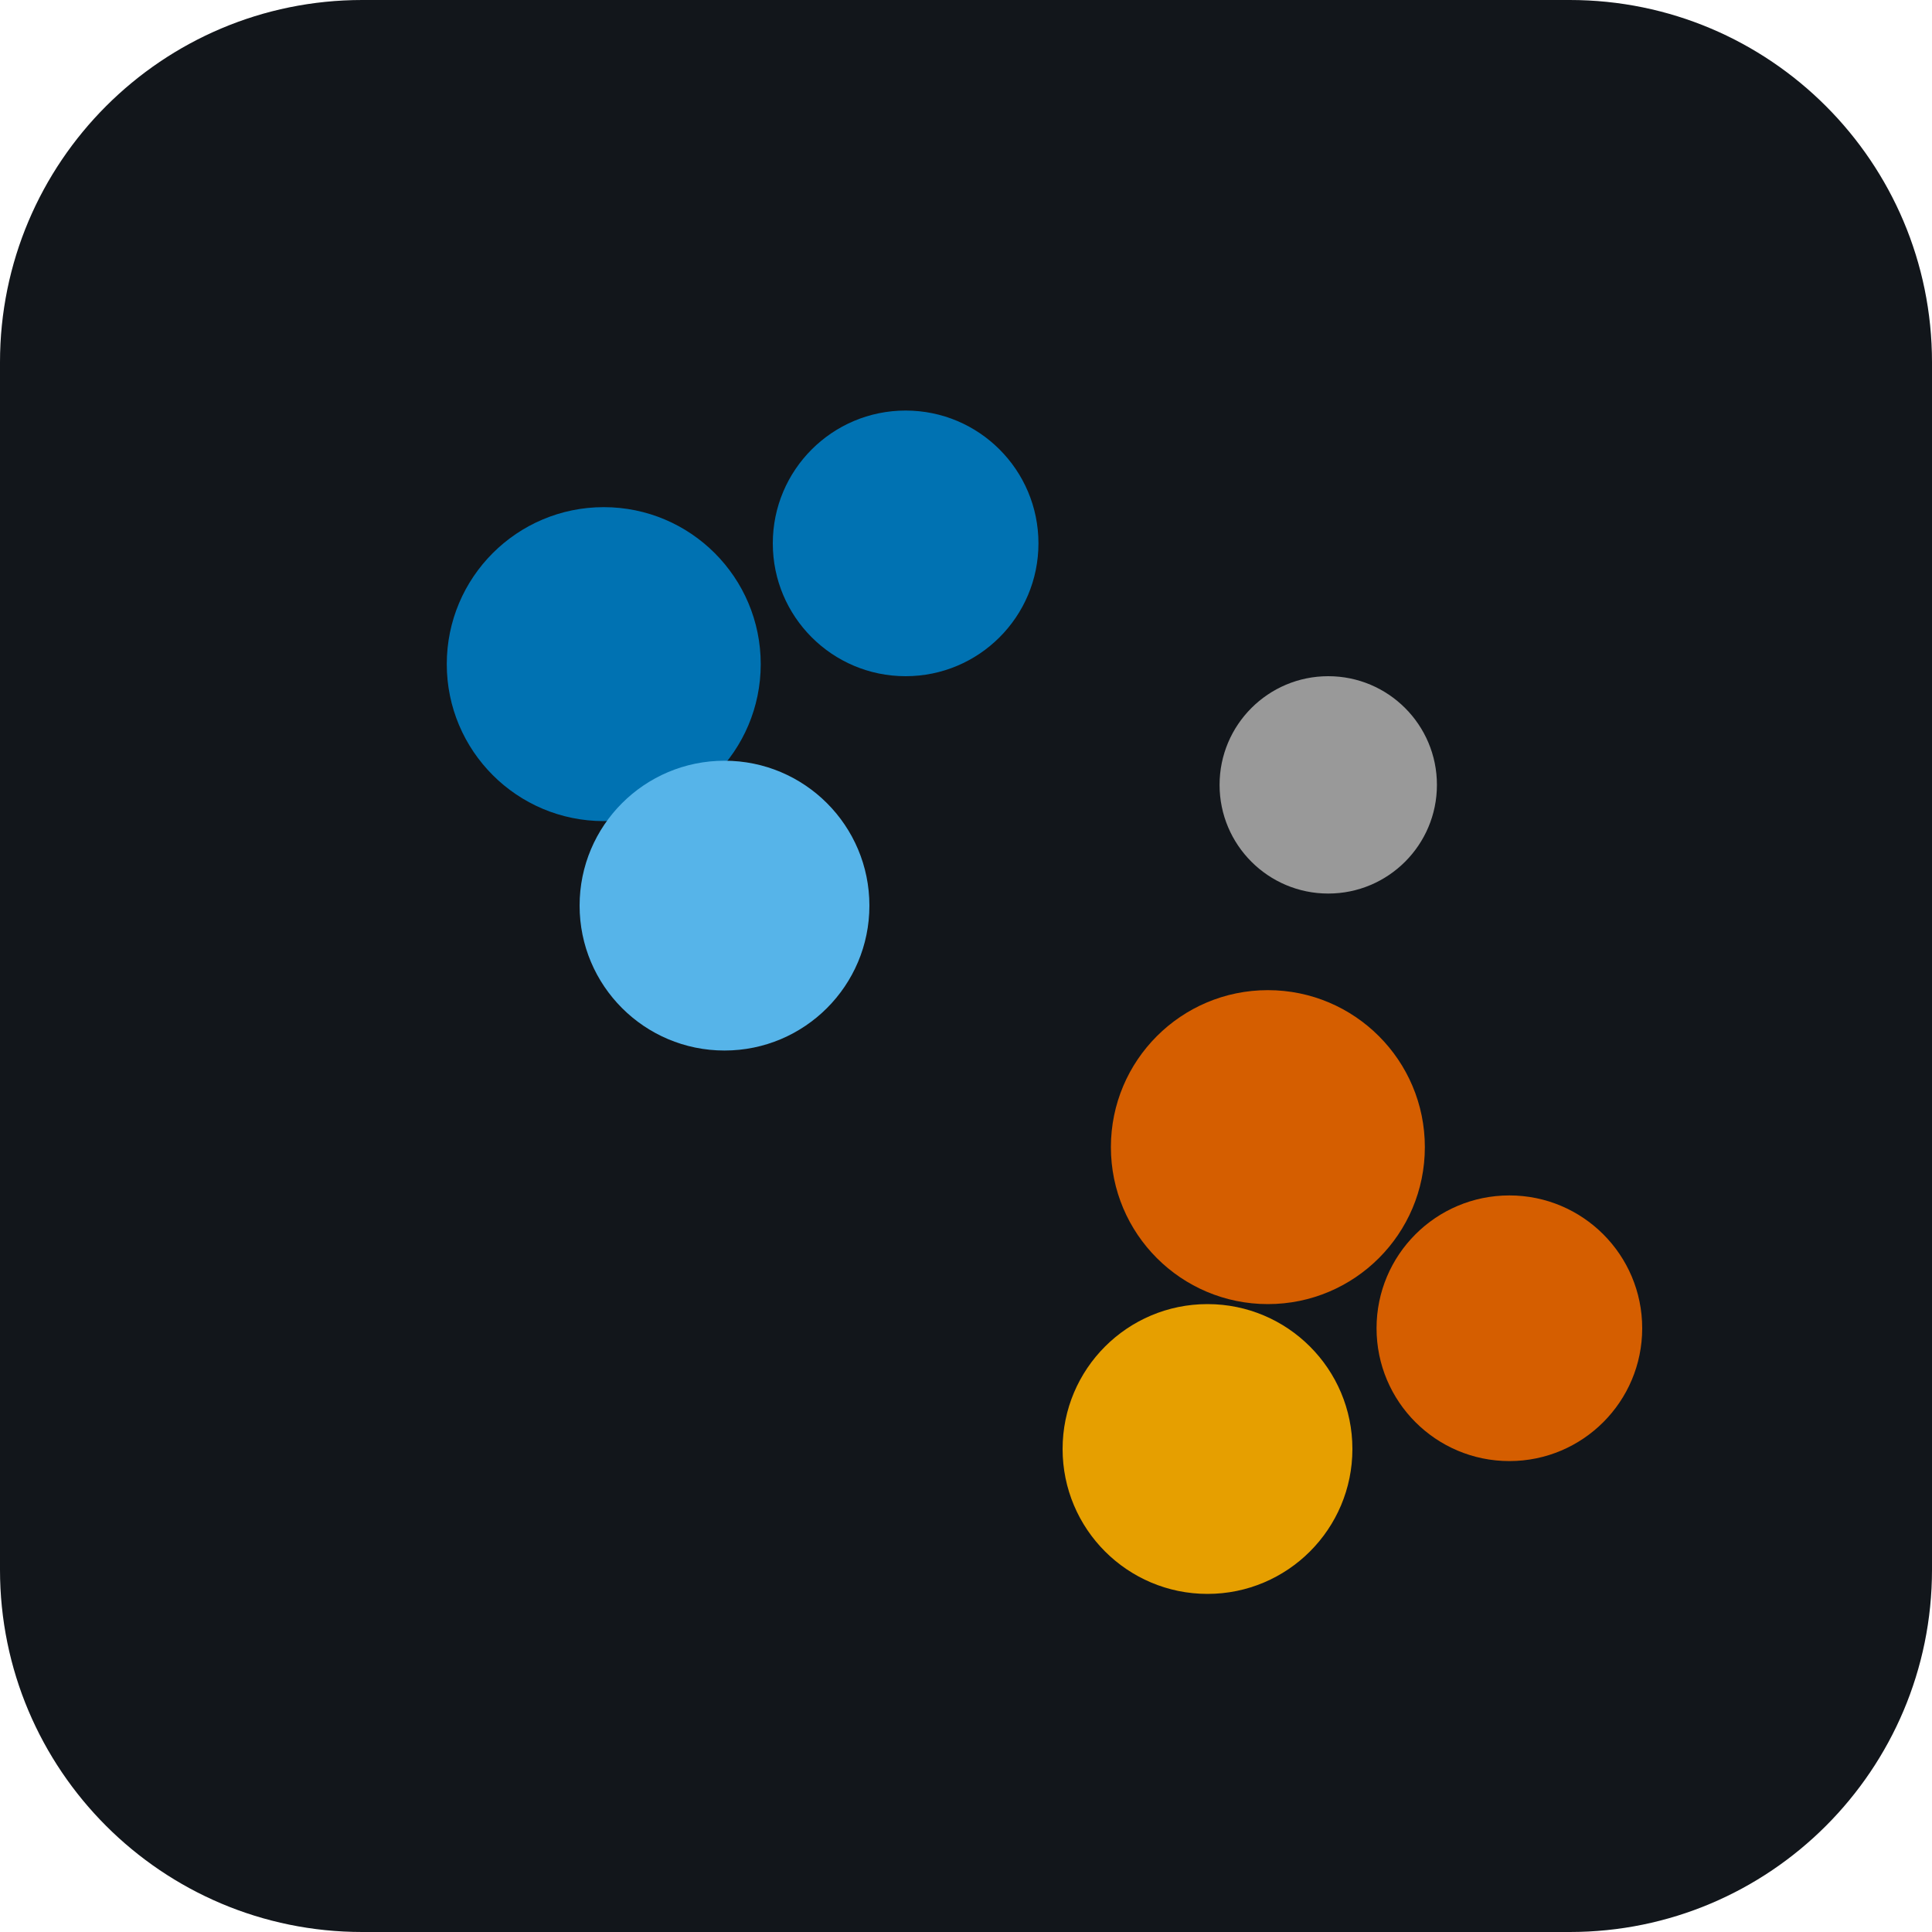
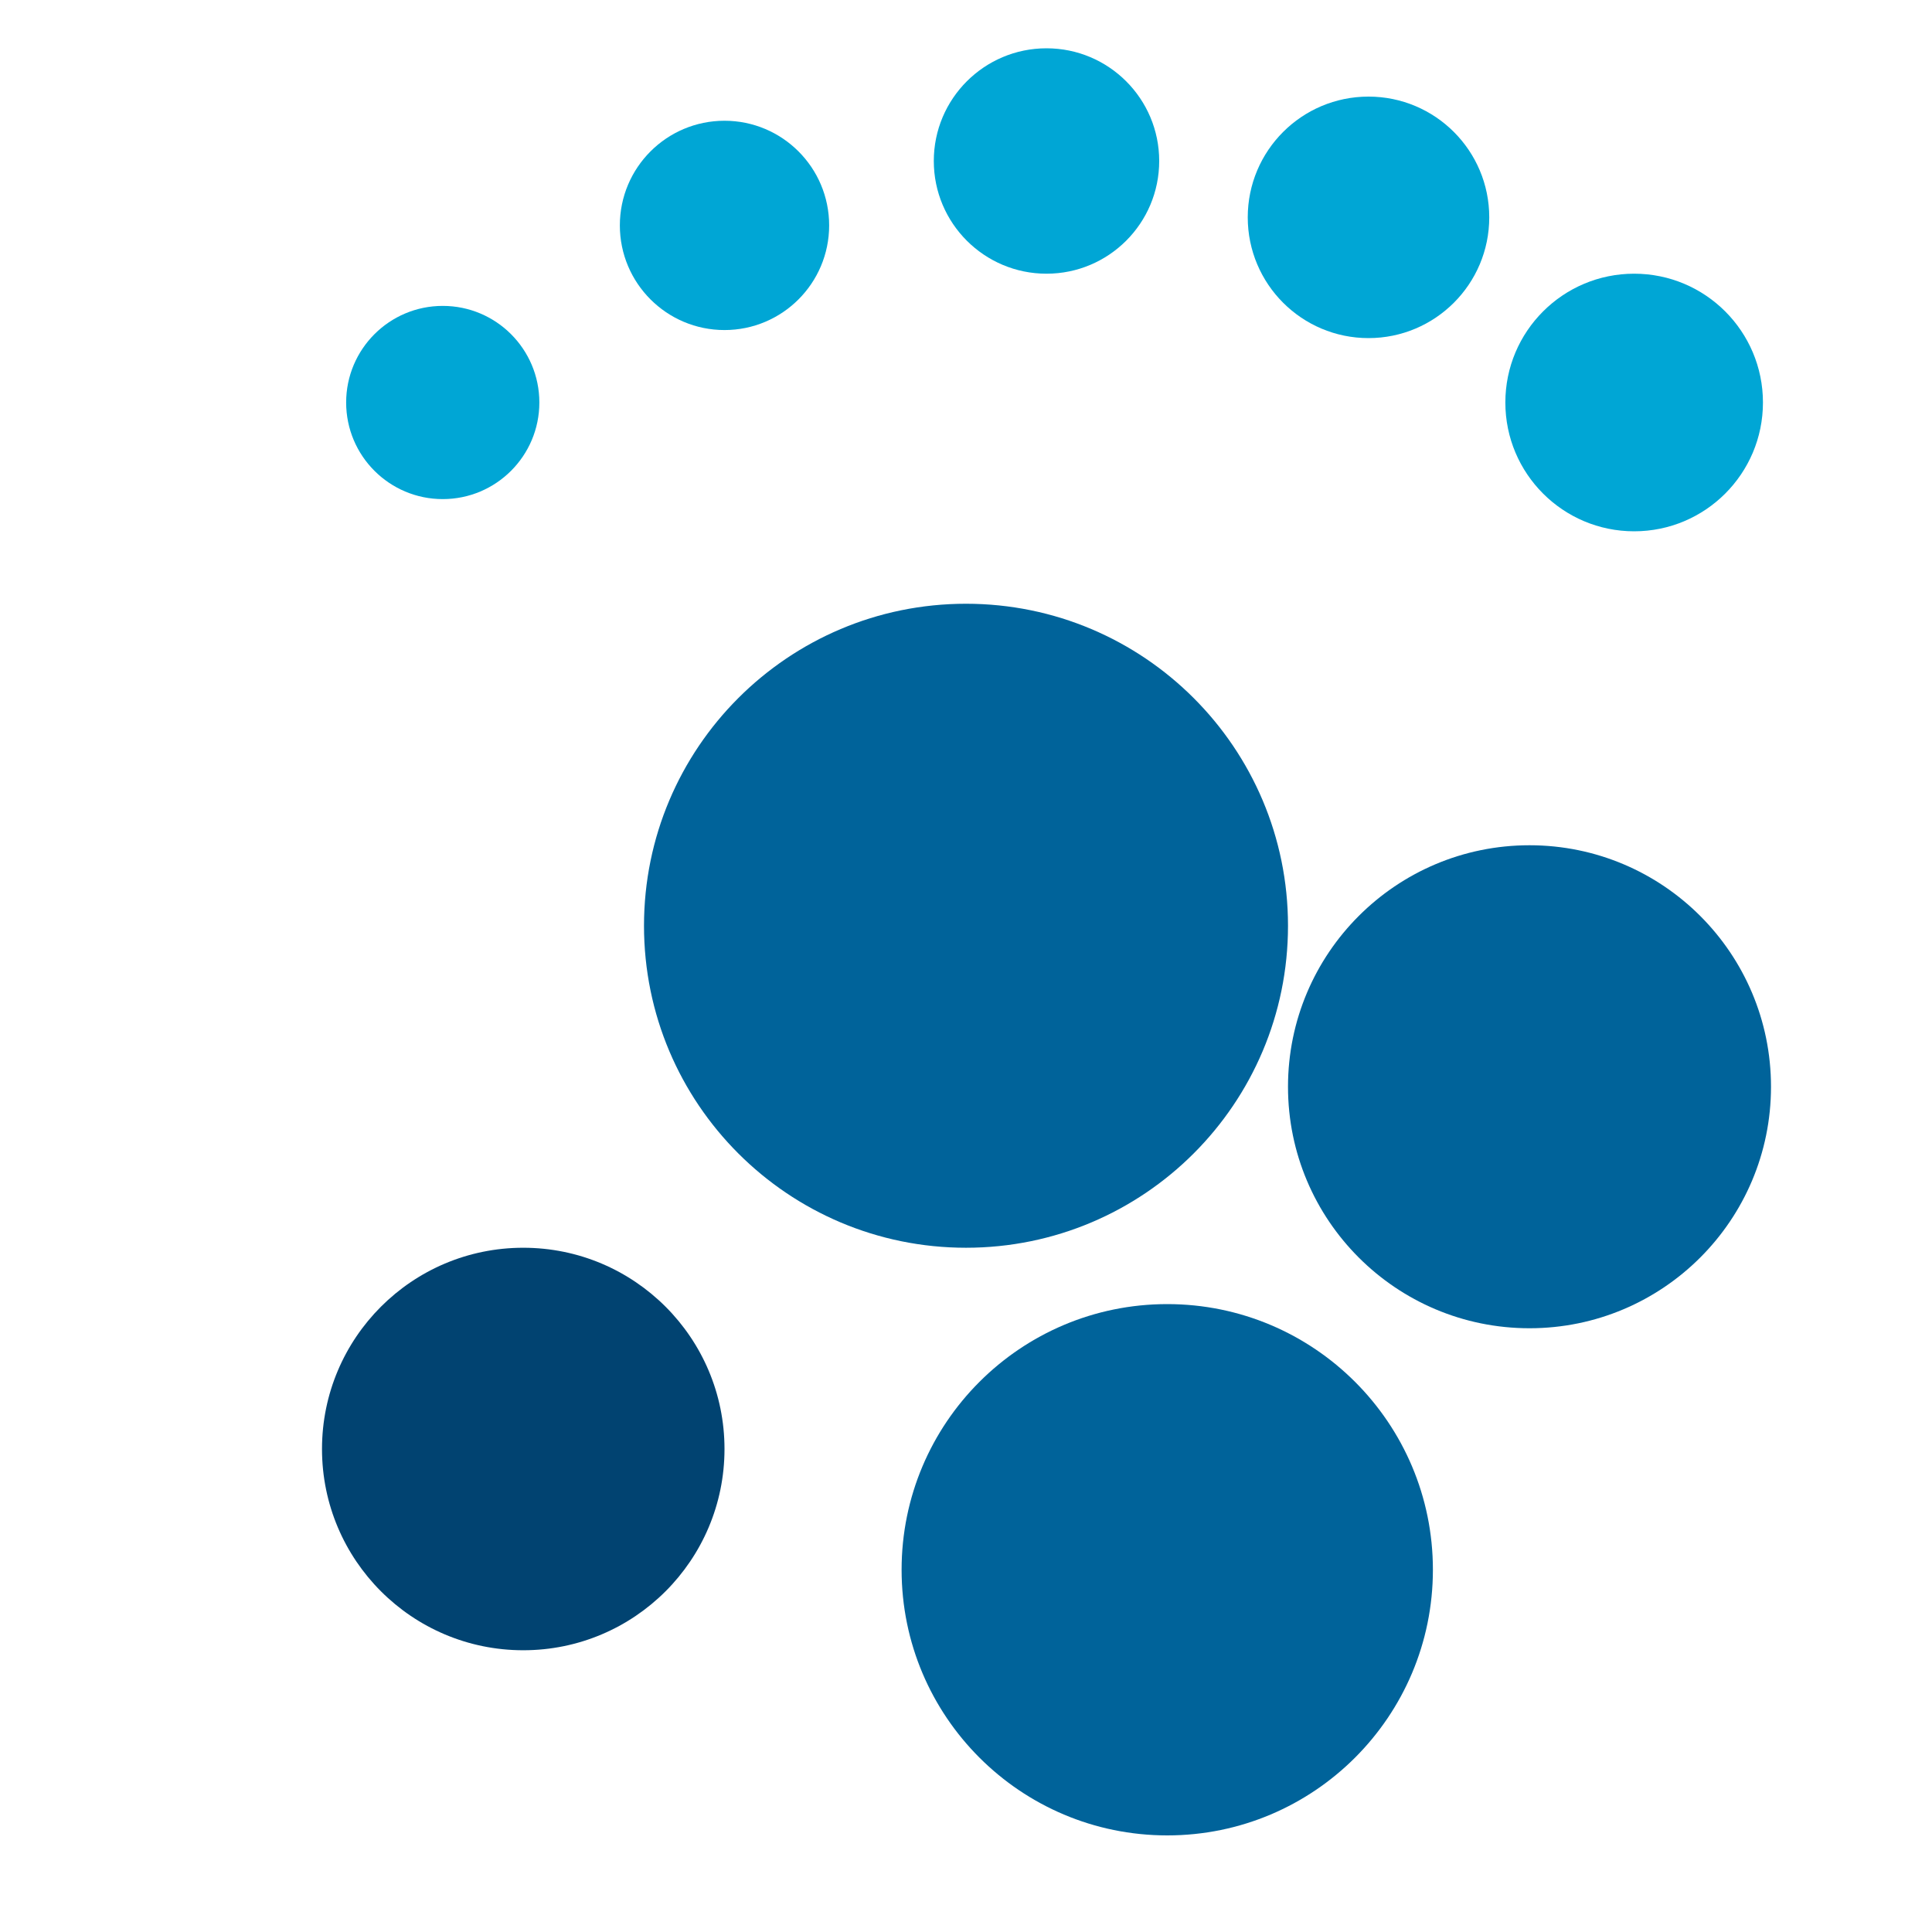
- <svg xmlns="http://www.w3.org/2000/svg" viewBox="0 0 32 32">
-   <rect width="32" height="32" rx="6" fill="#12161B" />
-   <circle cx="10" cy="11" r="2.6" fill="#0072B2" />
-   <circle cx="15" cy="9" r="2.2" fill="#0072B2" />
-   <circle cx="12" cy="15" r="2.4" fill="#56B4E9" />
-   <circle cx="21" cy="19" r="2.6" fill="#D55E00" />
-   <circle cx="25" cy="22" r="2.2" fill="#D55E00" />
-   <circle cx="20" cy="24" r="2.4" fill="#E69F00" />
-   <circle cx="22" cy="13" r="1.8" fill="#999999" />
+ <svg xmlns="http://www.w3.org/2000/svg" viewBox="0 0 48 48">
+   <g fill="#00a6d5">
+     <circle cx="11" cy="10" r="2.4" />
+     <circle cx="18" cy="5.6" r="2.6" />
+     <circle cx="26" cy="4" r="2.8" />
+     <circle cx="34" cy="5.4" r="3" />
+     <circle cx="40.6" cy="10" r="3.2" />
+   </g>
+   <g fill="#00639a">
+     <circle cx="24" cy="23" r="8" />
+     <circle cx="38" cy="27" r="6" />
+     <circle cx="29" cy="39" r="6.6" />
+   </g>
+   <g fill="#014371">
+     <circle cx="13" cy="36" r="5" />
+   </g>
</svg>
